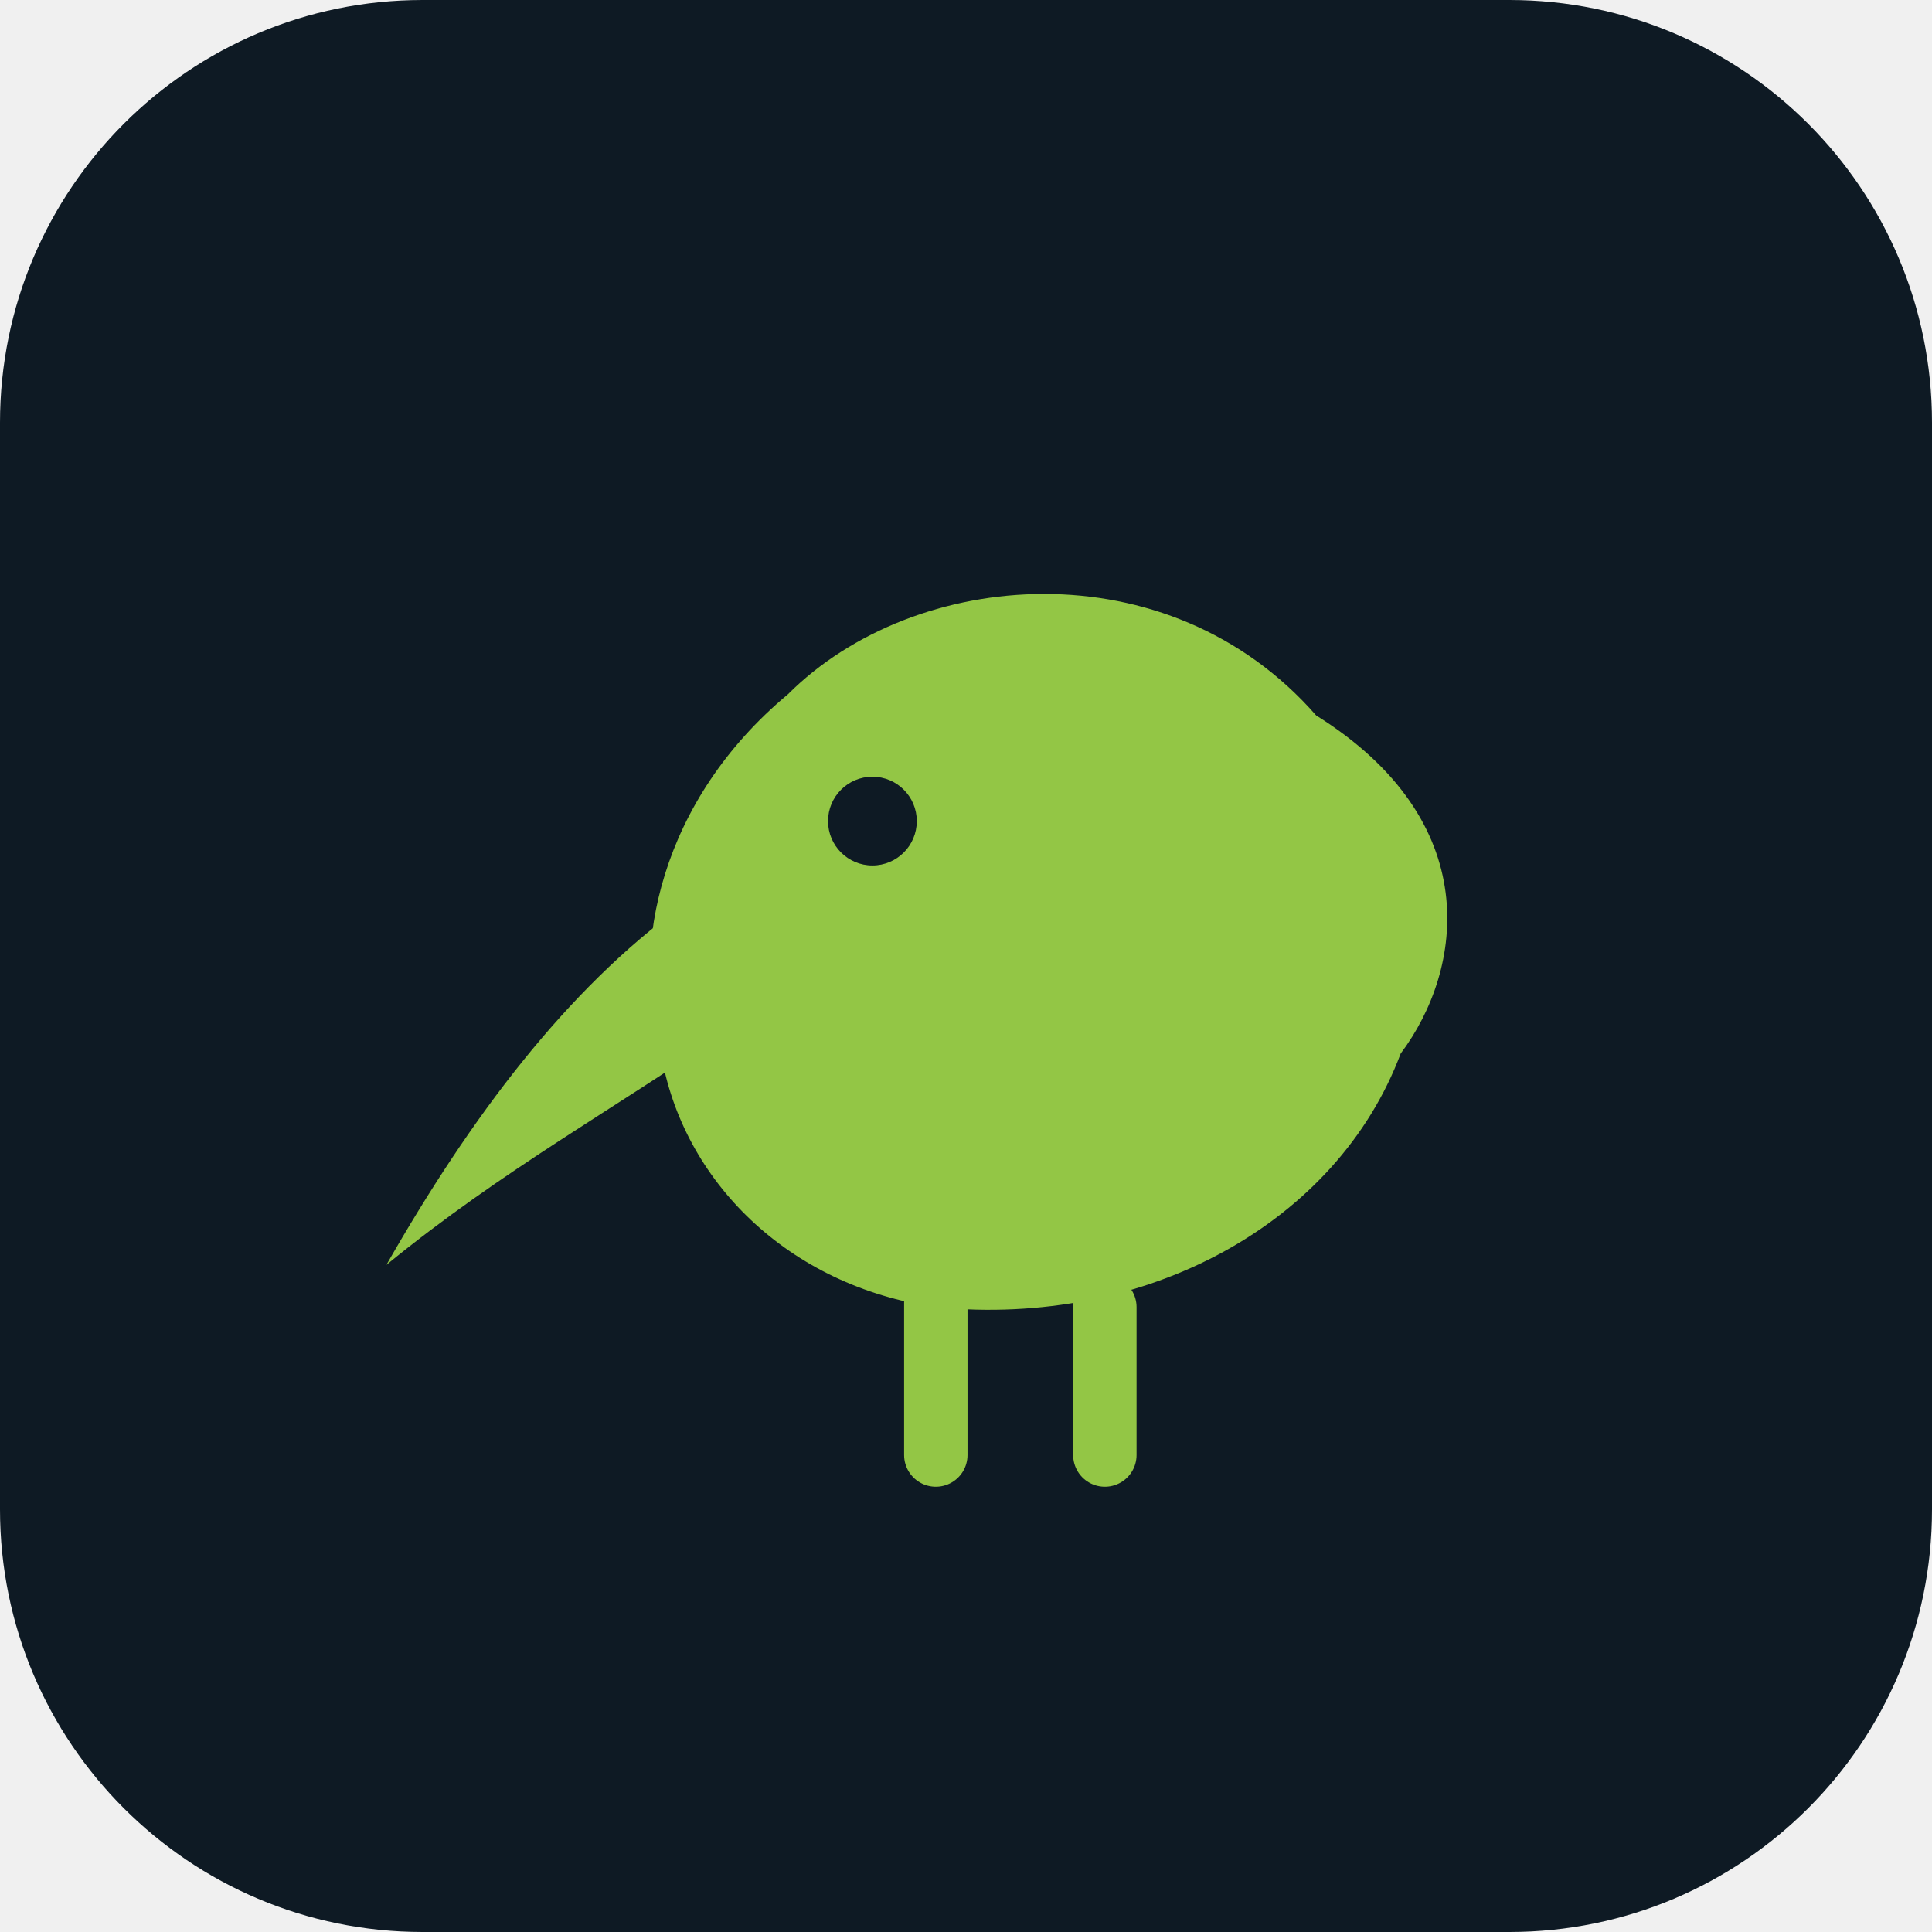
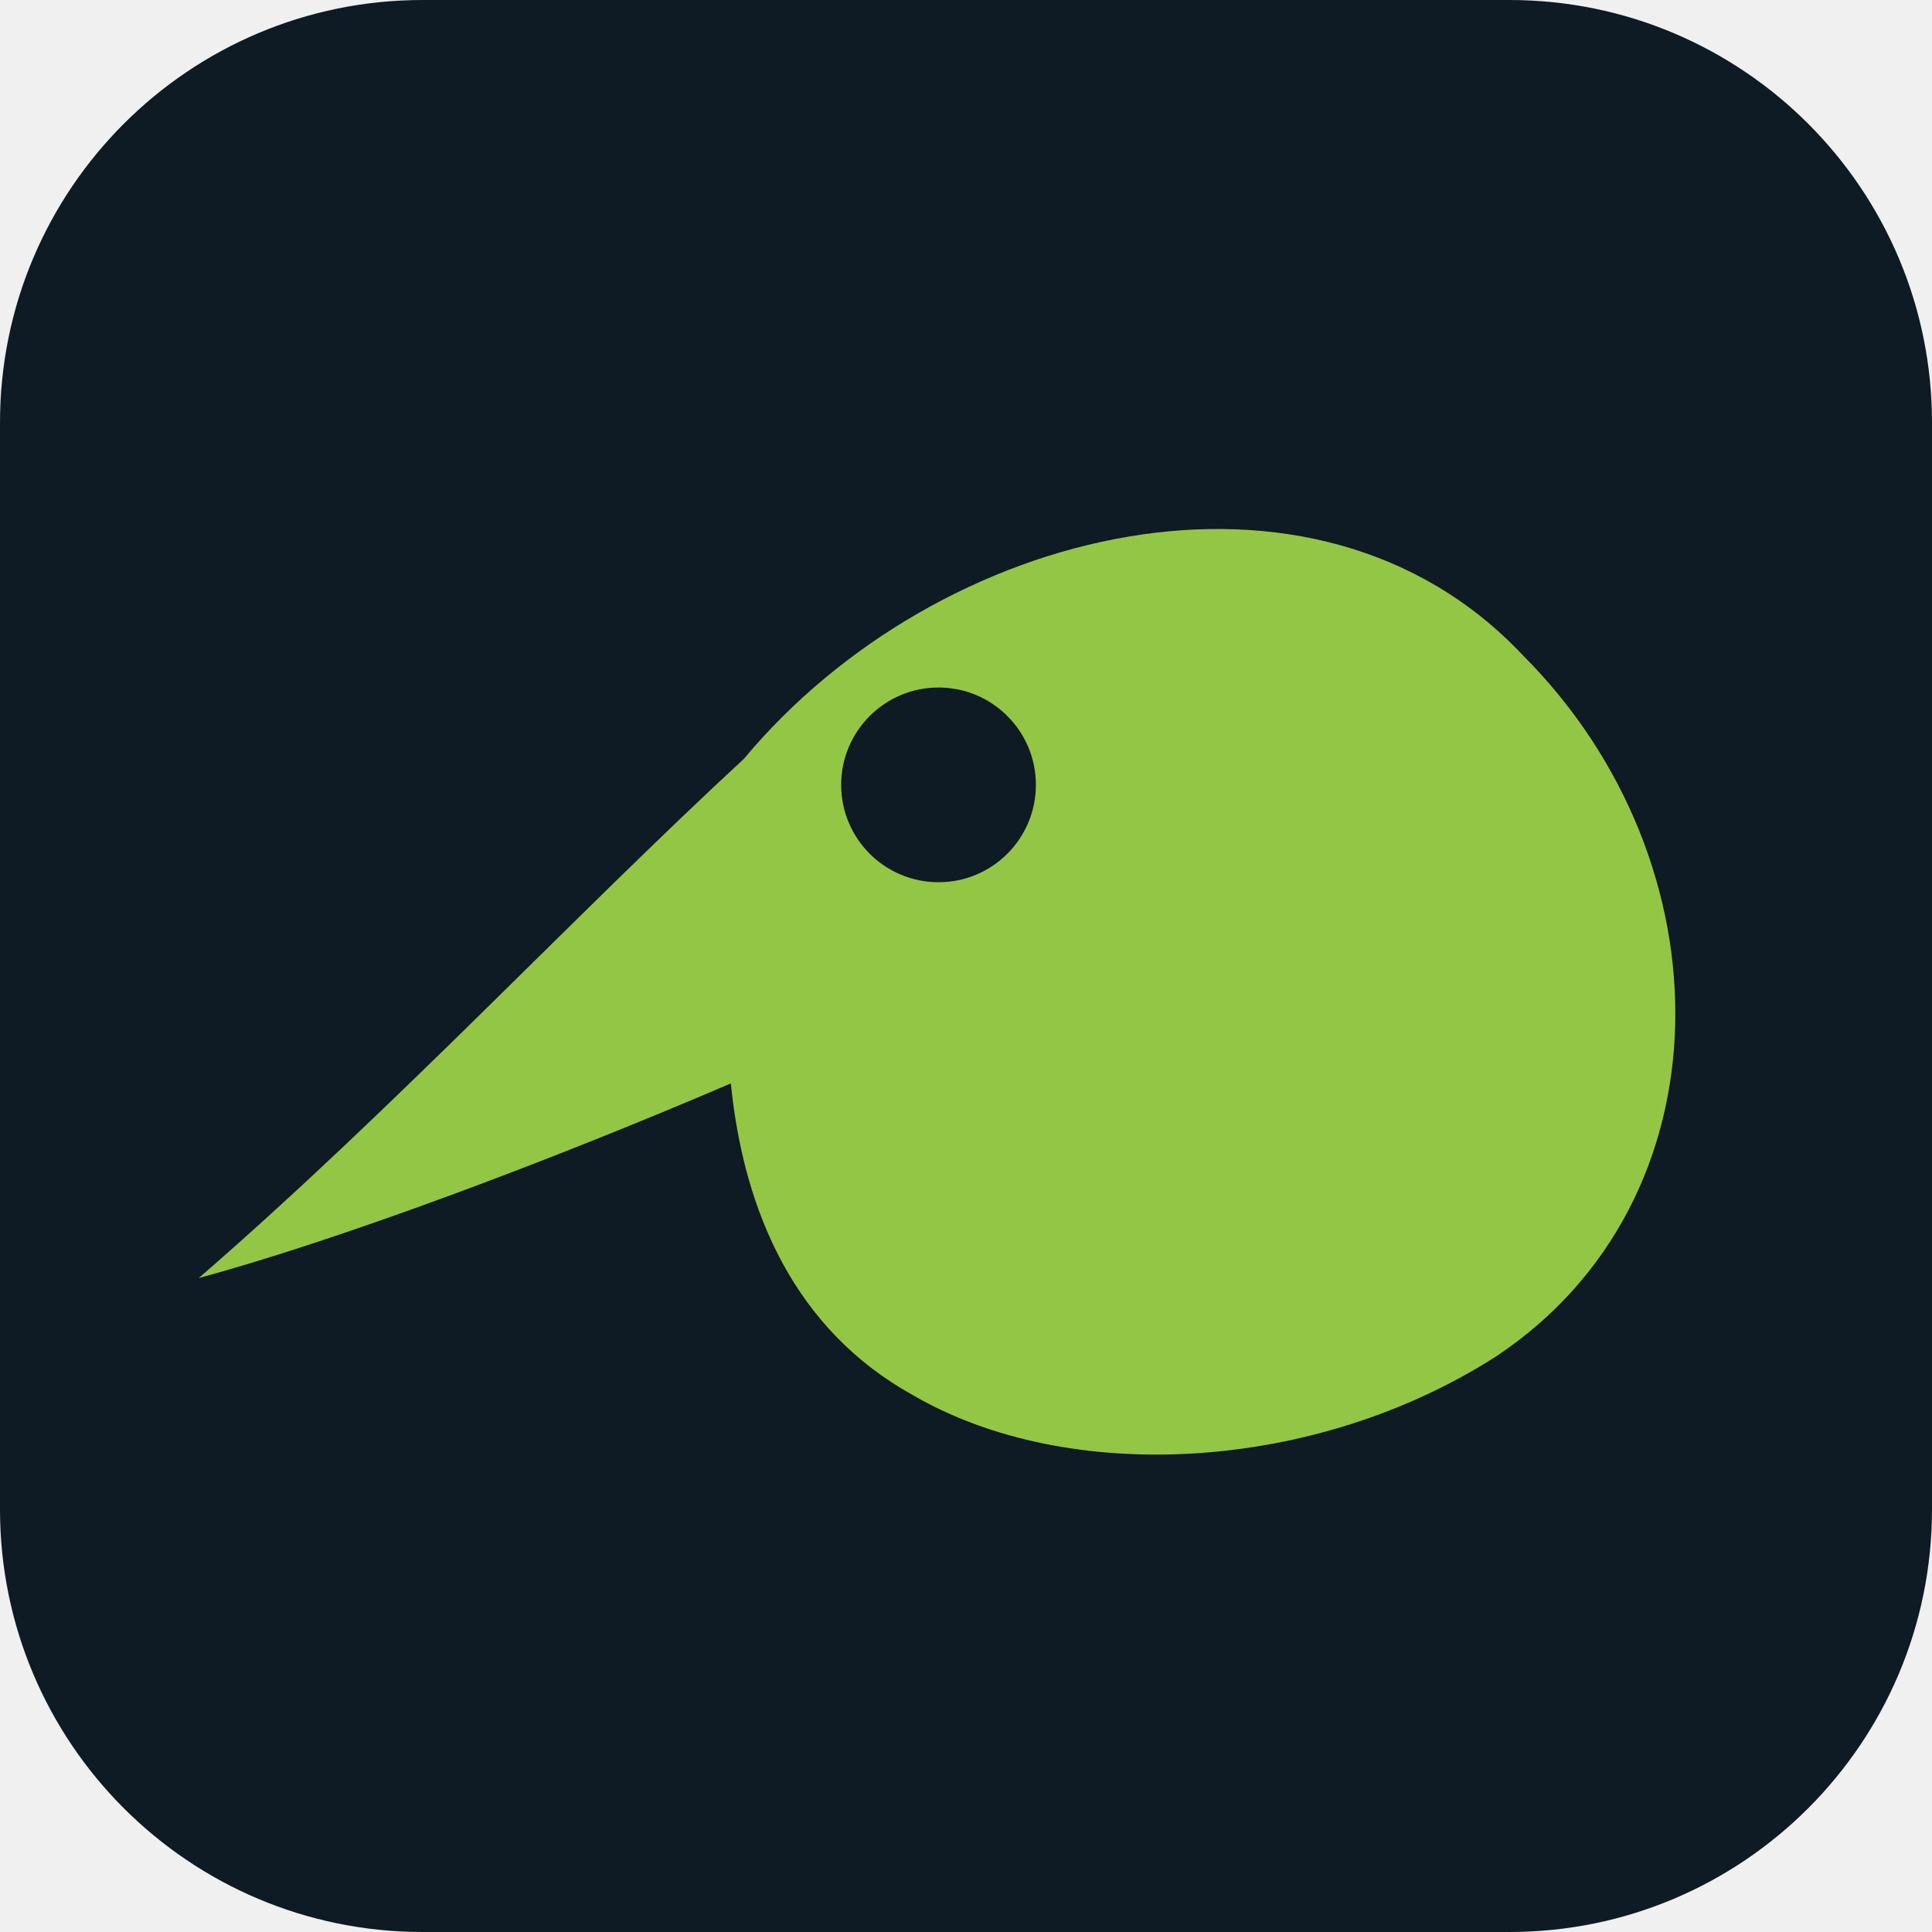
<svg xmlns="http://www.w3.org/2000/svg" viewBox="0 0 128 128" width="128" height="128">
  <rect width="128" height="128" rx="28" fill="#0E1A24" />
-   <mask id="e">
-     <rect width="128" height="128" fill="#fff" />
-     <circle cx="54" cy="52" r="4.2" fill="#000" />
-   </mask>
-   <g transform="translate(20,18) scale(0.7)" fill="#93C645" mask="url(#e)">
-     <path d="M46,40 C58,28 82,26 96,42 C112,52 110,66 104,74 C98,90 80,100 60,98 C46,96 36,86 34,74 C31,64 34,50 46,40 Z" />
-     <path d="M36,60 C25,68 16,80 8,94 C19,85 30,79 40,72 Z" />
-     <path d="M60,96 L60,112" stroke="#93C645" stroke-width="6" stroke-linecap="round" fill="none" />
-     <path d="M76,98 L76,112" stroke="#93C645" stroke-width="6" stroke-linecap="round" fill="none" />
-   </g>
+   <path transform="translate(8,9) scale(0.86)" fill="#93C645" fill-rule="evenodd" d="M6 88 C 21 75, 35 60, 48 48 C 63 30, 92 23, 108 40 C 124 56, 124 82, 106 94 C 92 103, 73 104, 61 97 C 52 92, 48 83, 47 73 C 33 79, 17 85, 6 88 Z M 63 50 m -7.5 0 a 7.5 7.5 0 1 0 15 0 a 7.5 7.5 0 1 0 -15 0 Z" />
</svg>
